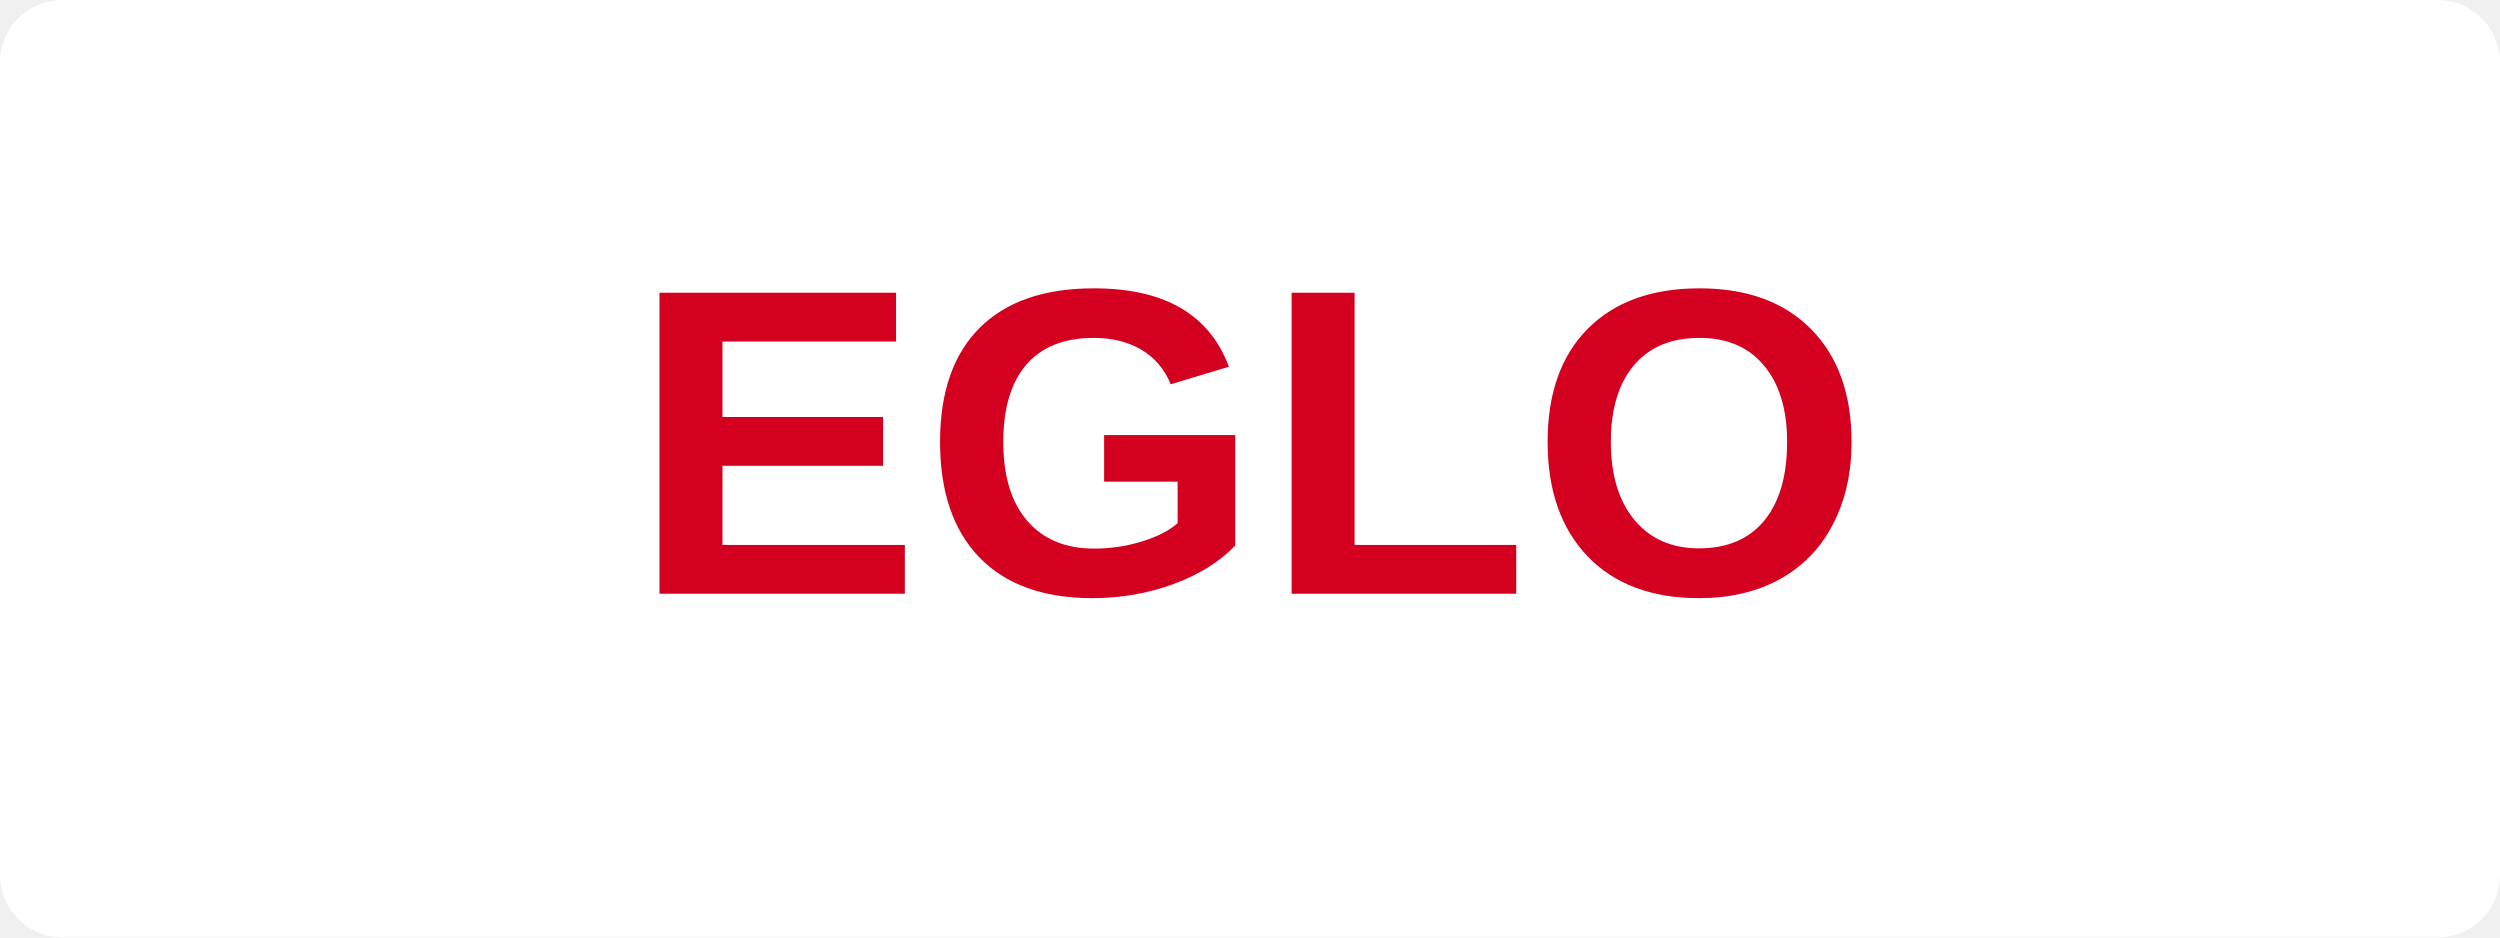
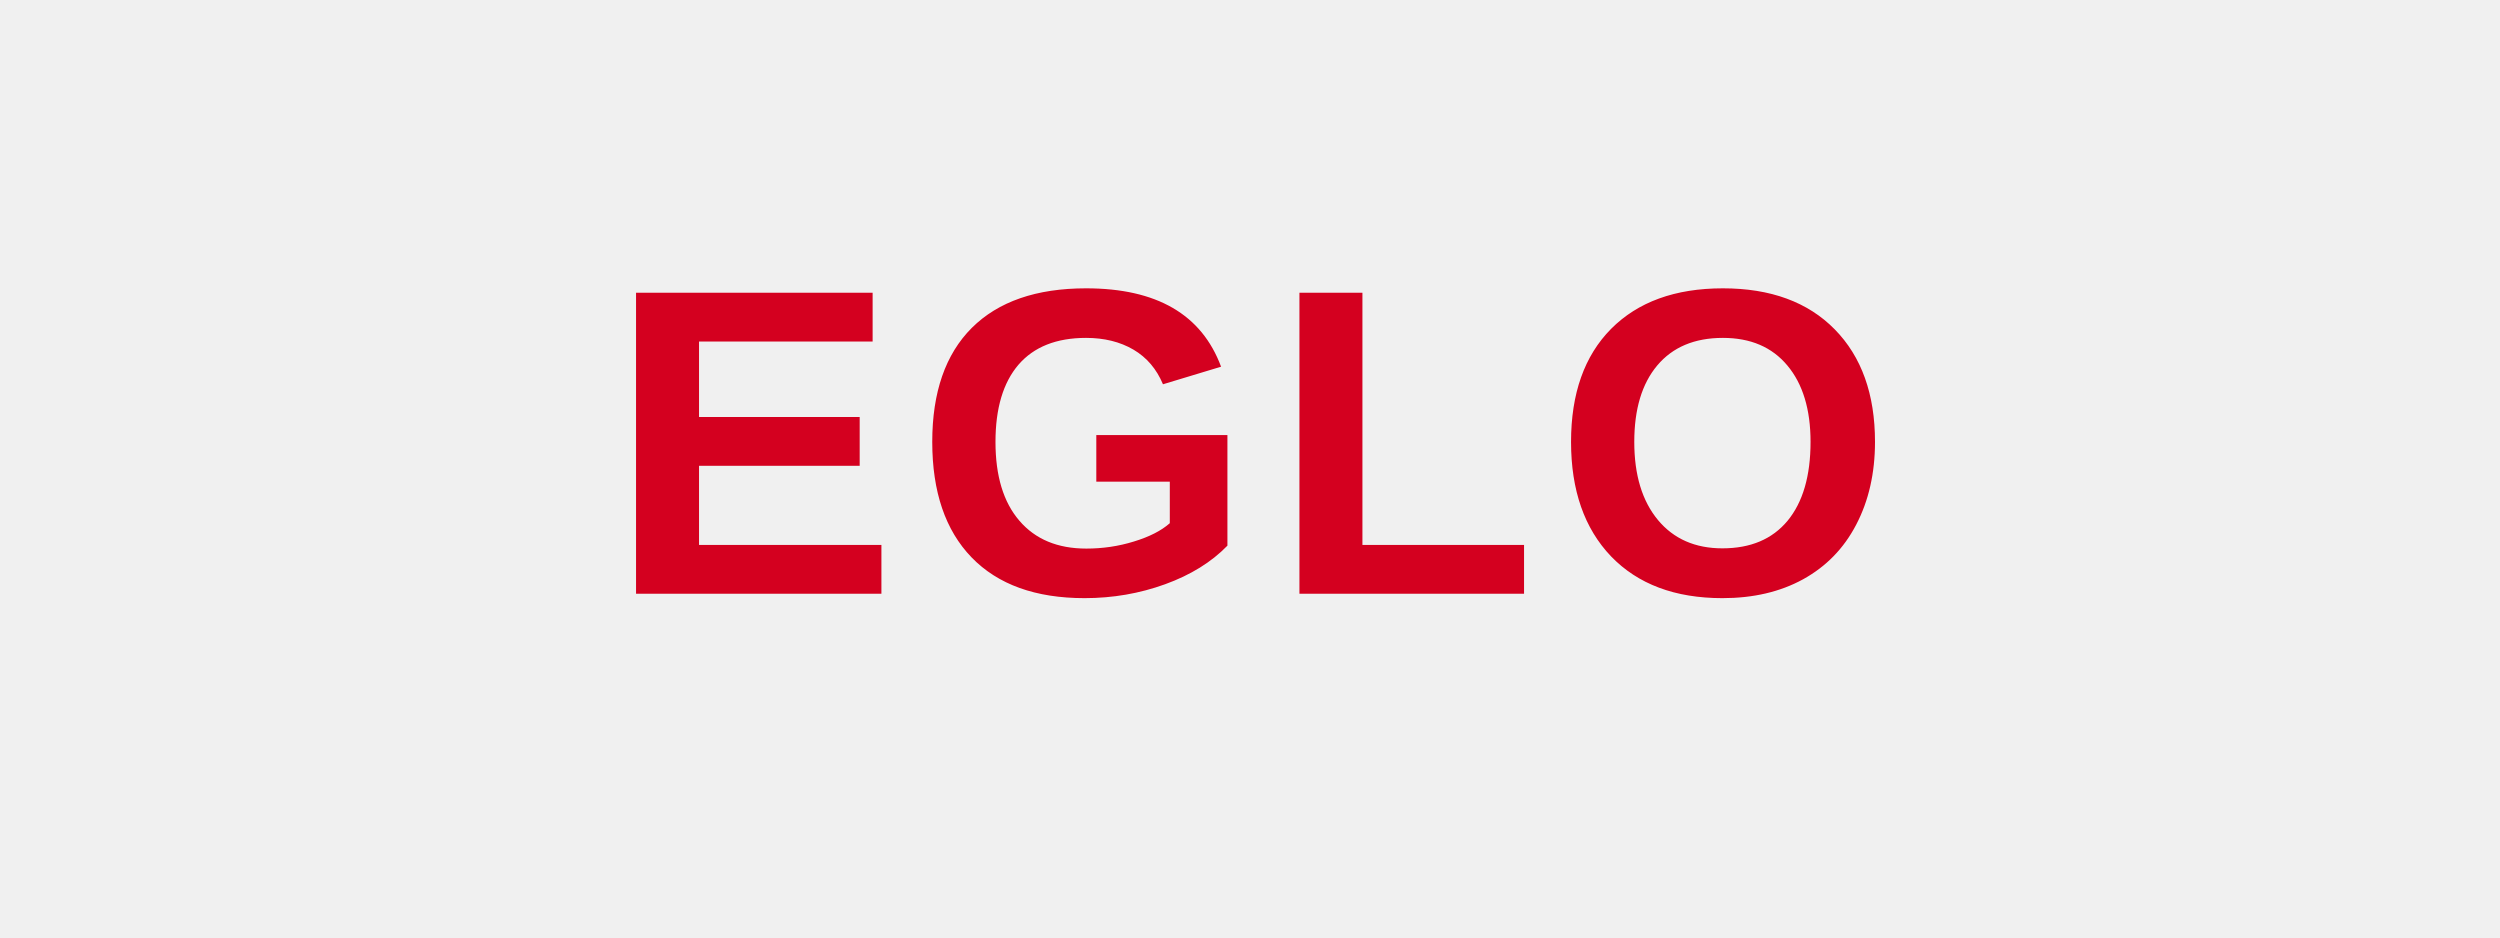
<svg xmlns="http://www.w3.org/2000/svg" width="160" height="60">
-   <rect width="160" height="60" fill="#fff" rx="4" />
-   <text x="80" y="38" font-family="Arial, sans-serif" font-size="28" font-weight="700" fill="#D4001F" text-anchor="middle">EGLO</text>
+   <text x="80" y="38" font-family="Arial, sans-serif" font-size="28" font-weight="800" fill="#D4001F" text-anchor="middle" letter-spacing="1">EGLO</text>
</svg>
